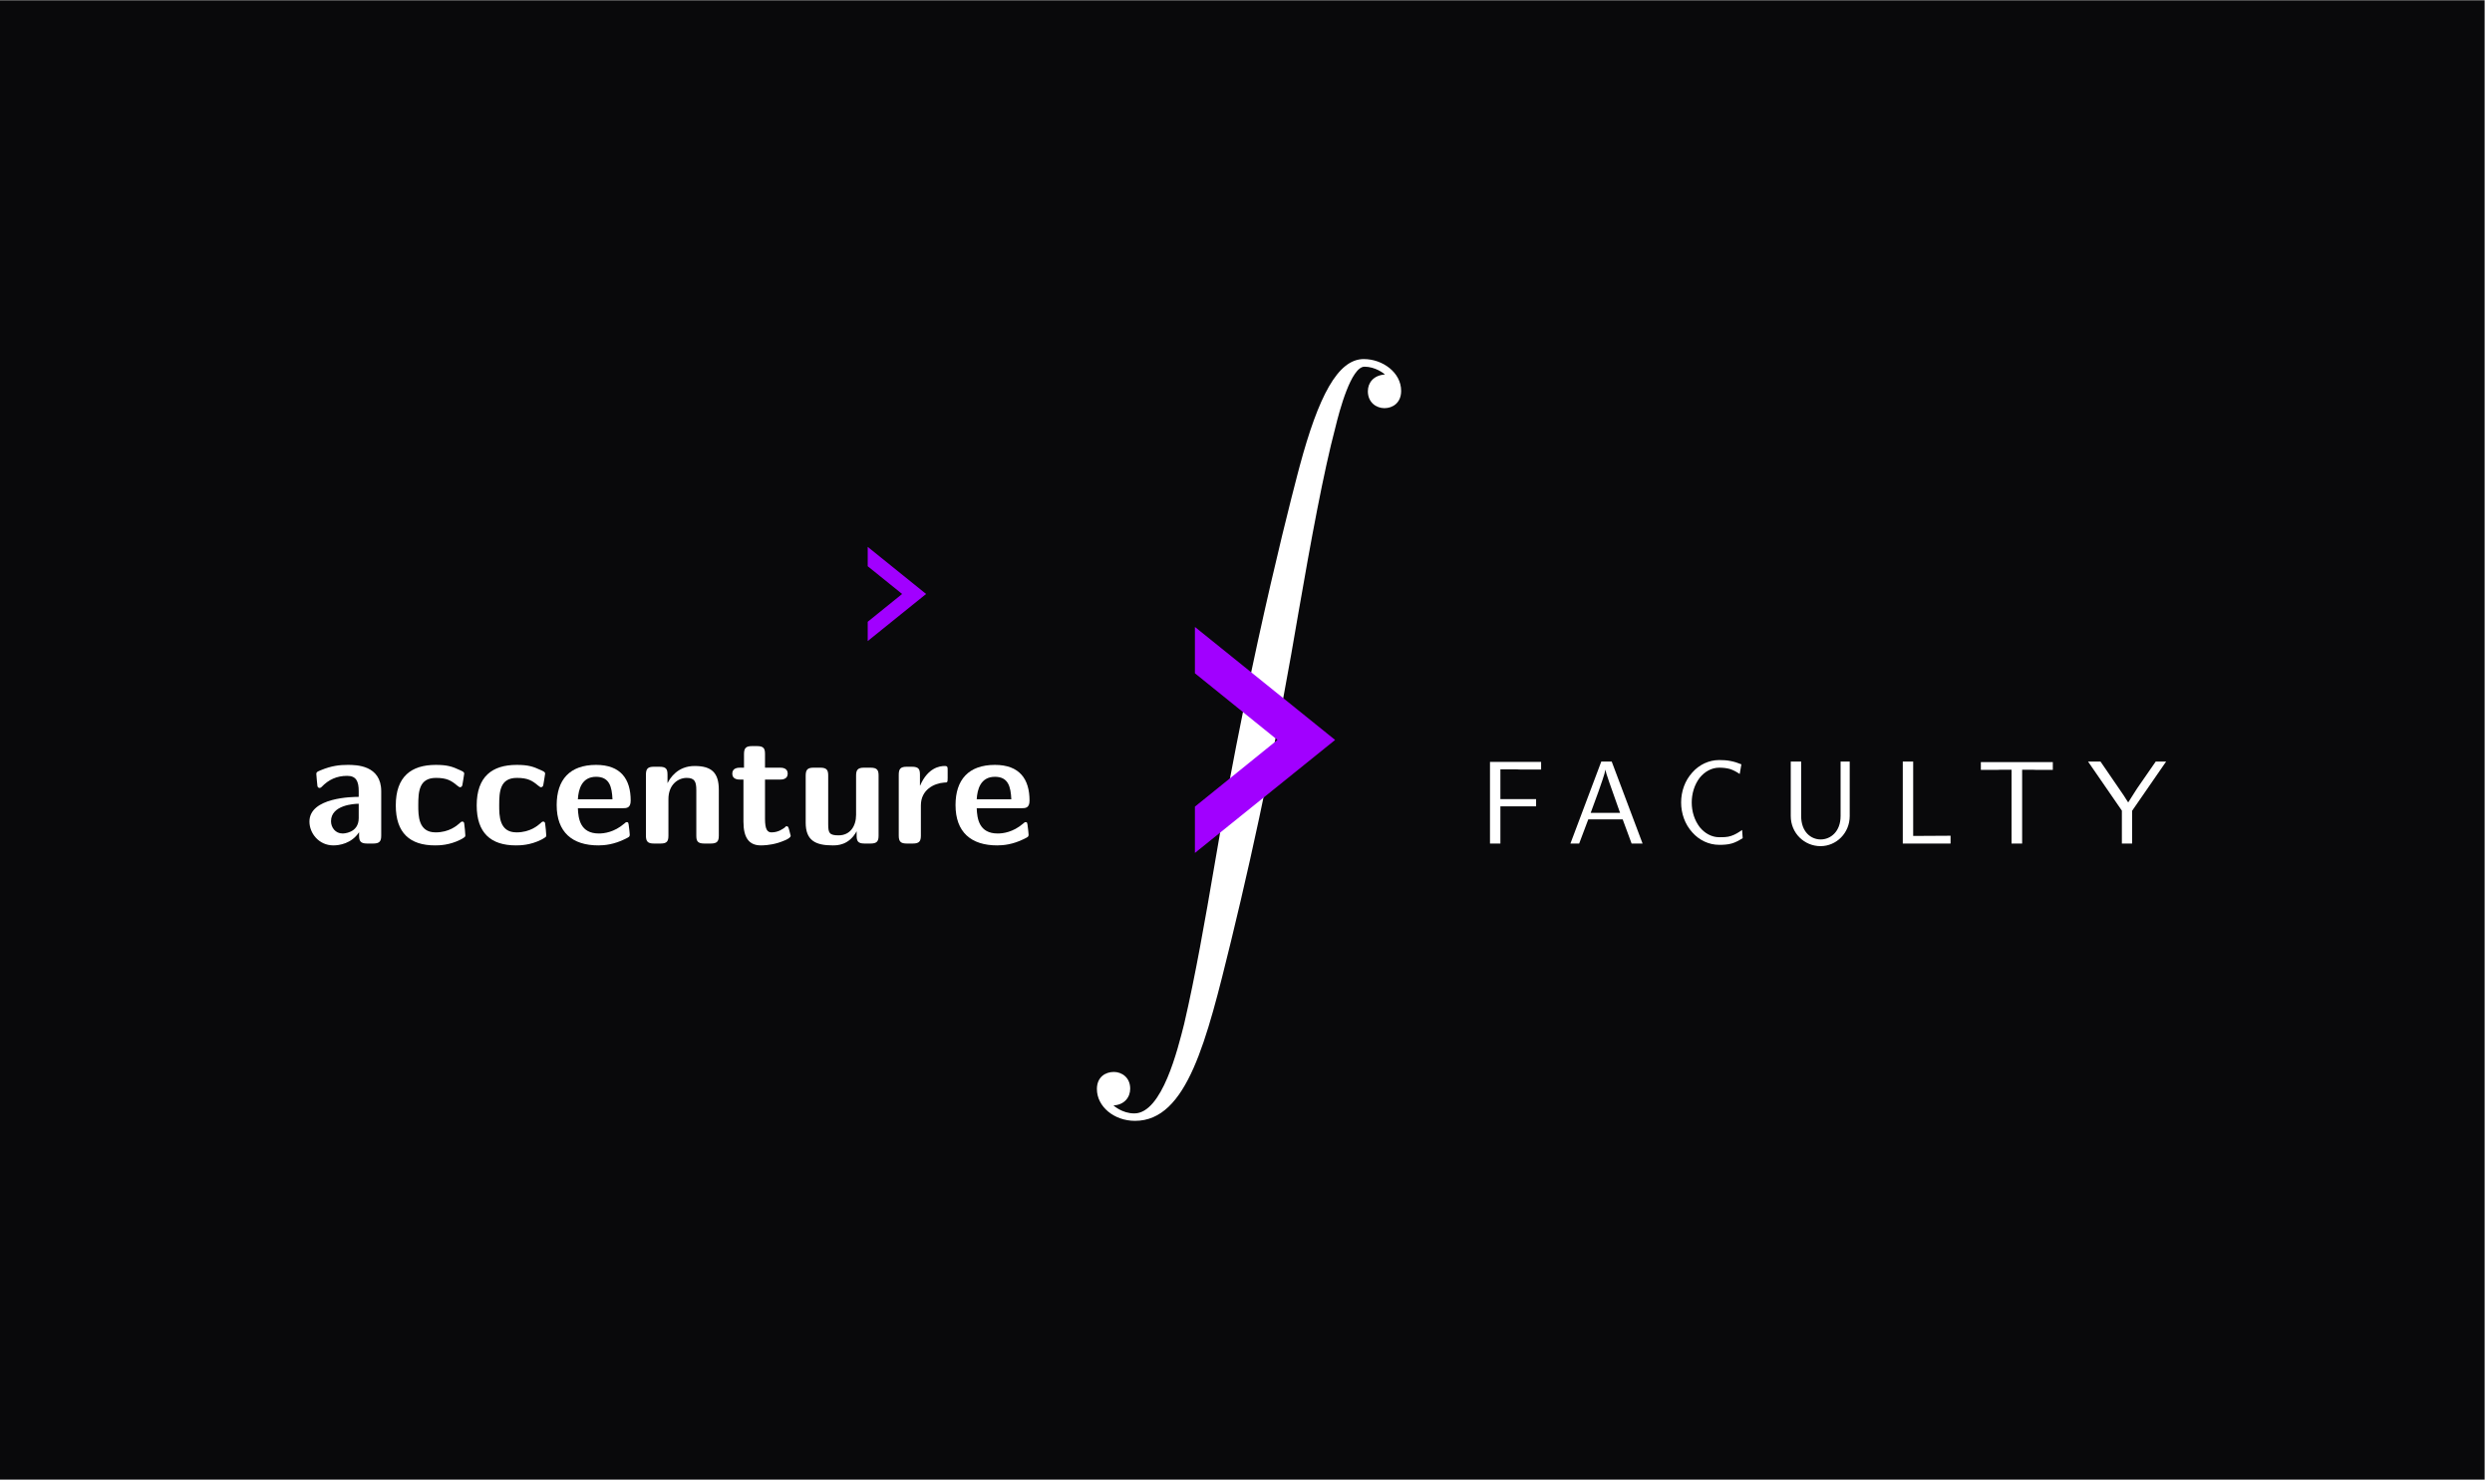
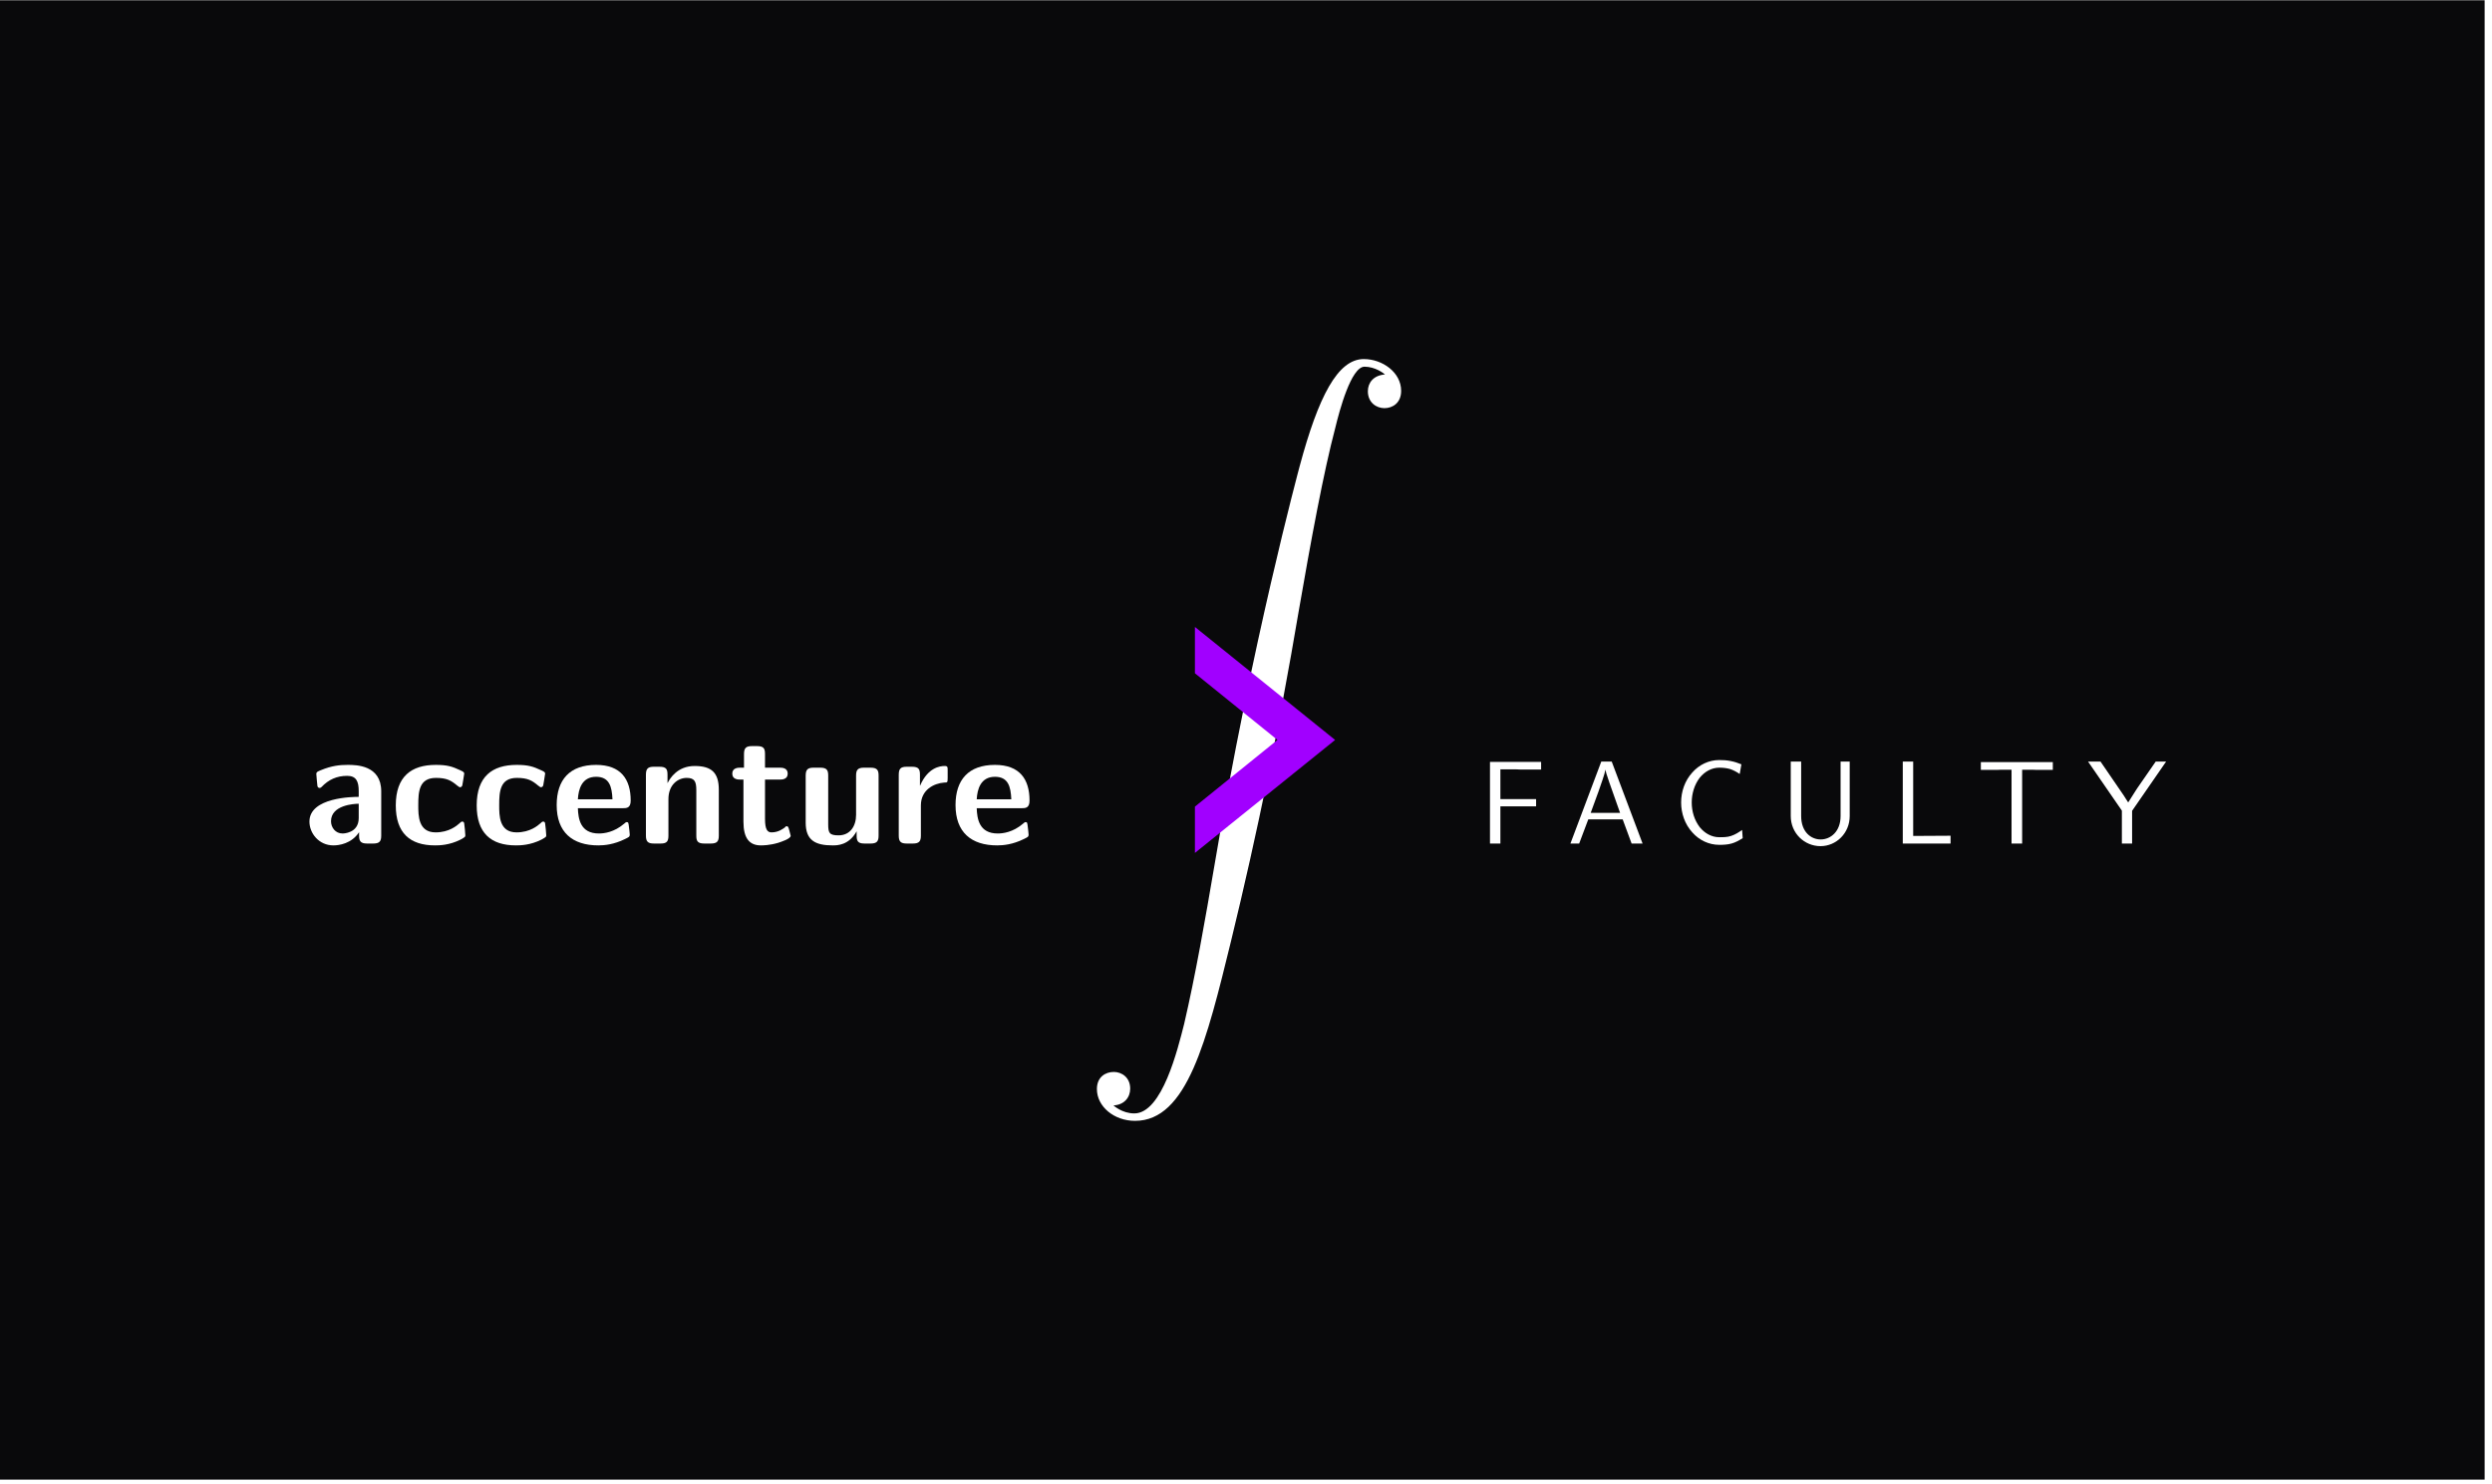
<svg xmlns="http://www.w3.org/2000/svg" xmlns:xlink="http://www.w3.org/1999/xlink" width="209.38" height="124.68" viewBox="0 0 209.38 124.68">
  <defs>
    <g>
      <g id="glyph-0-0">
        <path d="M 6.594 -0.672 L 6.594 -4.391 C 6.594 -6.594 4.484 -6.609 3.781 -6.609 C 3.125 -6.609 2.438 -6.547 1.5 -6.156 C 1.203 -6.031 1.141 -6 1.141 -5.844 C 1.141 -5.75 1.219 -4.938 1.234 -4.828 C 1.25 -4.734 1.328 -4.672 1.422 -4.672 C 1.484 -4.672 1.531 -4.719 1.578 -4.75 C 2.172 -5.375 2.859 -5.688 3.734 -5.688 C 4.484 -5.688 4.703 -5.234 4.703 -4.406 L 4.703 -3.922 C 4.219 -3.922 0.562 -3.891 0.562 -1.844 C 0.562 -0.875 1.344 0.156 2.578 0.156 C 3.047 0.156 4.094 0.016 4.734 -0.953 L 4.734 -0.672 C 4.734 -0.219 4.844 0 5.406 0 L 5.922 0 C 6.453 0 6.594 -0.188 6.594 -0.672 Z M 4.703 -2.141 C 4.703 -0.844 3.375 -0.844 3.344 -0.844 C 2.75 -0.844 2.375 -1.344 2.375 -1.875 C 2.375 -3.234 4.312 -3.344 4.703 -3.344 Z M 4.703 -2.141 " />
      </g>
      <g id="glyph-0-1">
        <path d="M 6.359 -0.688 C 6.359 -0.844 6.297 -1.484 6.266 -1.672 C 6.266 -1.703 6.25 -1.844 6.109 -1.844 C 6.047 -1.844 6.016 -1.844 5.875 -1.703 C 5.641 -1.5 5 -0.938 3.859 -0.938 C 2.406 -0.938 2.406 -2.344 2.406 -3.219 C 2.406 -4.359 2.469 -5.516 3.891 -5.516 C 4.797 -5.516 5.172 -5.297 5.672 -4.875 C 5.844 -4.734 5.875 -4.734 5.922 -4.734 C 6.062 -4.734 6.094 -4.859 6.109 -4.906 C 6.125 -5.016 6.266 -5.797 6.266 -5.875 C 6.266 -6 6.172 -6.047 5.938 -6.156 C 5.266 -6.469 4.859 -6.609 3.875 -6.609 C 1.812 -6.609 0.516 -5.625 0.516 -3.203 C 0.516 -0.891 1.703 0.156 3.812 0.156 C 4.188 0.156 5.016 0.141 5.953 -0.328 C 6.344 -0.547 6.359 -0.562 6.359 -0.688 Z M 6.359 -0.688 " />
      </g>
      <g id="glyph-0-2">
        <path d="M 6.656 -3.609 C 6.656 -5.406 5.828 -6.609 3.75 -6.609 C 1.531 -6.609 0.438 -5.359 0.438 -3.234 C 0.438 -0.953 1.75 0.156 3.938 0.156 C 4.469 0.156 5.25 0.078 6.172 -0.375 C 6.484 -0.531 6.578 -0.562 6.578 -0.734 C 6.578 -0.828 6.531 -1.234 6.516 -1.344 C 6.469 -1.781 6.453 -1.797 6.328 -1.797 C 6.266 -1.797 6.25 -1.797 6.094 -1.656 C 5.266 -0.953 4.438 -0.844 3.984 -0.844 C 2.422 -0.844 2.25 -2.078 2.219 -2.969 L 6 -2.969 C 6.312 -2.969 6.656 -2.984 6.656 -3.609 Z M 5.125 -3.719 L 2.219 -3.719 C 2.266 -4.562 2.547 -5.609 3.75 -5.609 C 4.859 -5.609 5.078 -4.797 5.125 -3.719 Z M 5.125 -3.719 " />
      </g>
      <g id="glyph-0-3">
        <path d="M 6.953 -0.672 L 6.953 -4.516 C 6.953 -5.953 6.344 -6.516 4.922 -6.516 C 3.469 -6.516 2.844 -5.469 2.656 -5.094 L 2.641 -5.094 L 2.641 -5.781 C 2.641 -6.234 2.547 -6.453 1.969 -6.453 L 1.5 -6.453 C 1 -6.453 0.828 -6.297 0.828 -5.781 L 0.828 -0.672 C 0.828 -0.172 0.984 0 1.5 0 L 2.062 0 C 2.594 0 2.719 -0.188 2.719 -0.672 L 2.719 -3.734 C 2.719 -4.953 3.531 -5.516 4.25 -5.516 C 4.922 -5.516 5.062 -5.203 5.062 -4.484 L 5.062 -0.672 C 5.062 -0.219 5.156 0 5.734 0 L 6.281 0 C 6.812 0 6.953 -0.188 6.953 -0.672 Z M 6.953 -0.672 " />
      </g>
      <g id="glyph-0-4">
        <path d="M 5.188 -0.656 C 5.188 -0.688 5.156 -0.797 5.078 -1.078 C 5 -1.359 4.984 -1.453 4.859 -1.453 C 4.781 -1.453 4.766 -1.438 4.688 -1.344 C 4.531 -1.234 4.156 -0.938 3.578 -0.938 C 3.234 -0.938 3.031 -1.172 3.031 -2.078 L 3.031 -5.375 L 4.266 -5.375 C 4.438 -5.375 4.938 -5.375 4.938 -5.875 C 4.938 -6.375 4.438 -6.375 4.266 -6.375 L 3.031 -6.375 L 3.031 -7.516 C 3.031 -7.969 2.938 -8.188 2.359 -8.188 L 1.938 -8.188 C 1.438 -8.188 1.266 -8.031 1.266 -7.516 L 1.266 -6.375 L 0.953 -6.375 C 0.797 -6.375 0.281 -6.375 0.281 -5.875 C 0.281 -5.375 0.781 -5.375 0.953 -5.375 L 1.219 -5.375 L 1.219 -1.844 C 1.219 -0.438 1.719 0.156 2.688 0.156 C 2.812 0.156 3.422 0.156 4.141 -0.062 C 4.375 -0.141 5.188 -0.391 5.188 -0.656 Z M 5.188 -0.656 " />
      </g>
      <g id="glyph-0-5">
        <path d="M 6.953 -0.672 L 6.953 -5.703 C 6.953 -6.141 6.859 -6.375 6.281 -6.375 L 5.734 -6.375 C 5.203 -6.375 5.062 -6.188 5.062 -5.703 L 5.062 -2.406 C 5.062 -1.484 4.578 -0.688 3.594 -0.688 C 2.812 -0.688 2.719 -0.891 2.719 -1.625 L 2.719 -5.703 C 2.719 -6.141 2.625 -6.375 2.062 -6.375 L 1.5 -6.375 C 1 -6.375 0.828 -6.219 0.828 -5.703 L 0.828 -1.75 C 0.828 -0.266 1.641 0.156 3.094 0.156 C 3.469 0.156 4.453 0.156 5.109 -1.031 L 5.109 -0.672 C 5.109 -0.219 5.203 0 5.766 0 L 6.281 0 C 6.812 0 6.953 -0.188 6.953 -0.672 Z M 6.953 -0.672 " />
      </g>
      <g id="glyph-0-6">
        <path d="M 4.953 -5.5 L 4.953 -6.141 C 4.953 -6.422 4.953 -6.516 4.703 -6.516 C 4.312 -6.516 3.297 -6.391 2.641 -4.875 L 2.625 -4.875 L 2.625 -5.781 C 2.625 -6.234 2.531 -6.453 1.953 -6.453 L 1.516 -6.453 C 1.016 -6.453 0.844 -6.297 0.844 -5.781 L 0.844 -0.672 C 0.844 -0.172 1 0 1.516 0 L 2.031 0 C 2.562 0 2.703 -0.188 2.703 -0.672 L 2.703 -3.203 C 2.703 -4.516 3.797 -5.062 4.672 -5.125 C 4.922 -5.125 4.953 -5.125 4.953 -5.5 Z M 4.953 -5.5 " />
      </g>
      <g id="glyph-1-0">
        <path d="M 27.172 2.672 C 27.172 1.125 25.609 0 24.031 0 C 21.844 0 20.219 3.141 18.641 9.016 C 18.562 9.328 14.641 23.797 11.469 42.641 C 10.719 47.047 9.875 51.859 8.938 55.875 C 8.406 57.969 7.094 63.391 4.75 63.391 C 3.719 63.391 3 62.719 3 62.719 C 3.922 62.672 4.406 62.031 4.406 61.312 C 4.406 60.359 3.688 59.906 3.031 59.906 C 2.328 59.906 1.609 60.328 1.609 61.344 C 1.609 62.812 3.047 64.016 4.812 64.016 C 9.188 64.016 10.828 57.281 12.875 48.922 C 15.094 39.812 16.969 30.625 18.531 21.375 C 19.594 15.234 20.656 9.484 21.641 5.766 C 21.984 4.344 22.969 0.641 24.094 0.641 C 24.984 0.641 25.703 1.188 25.812 1.297 C 24.859 1.359 24.375 1.984 24.375 2.703 C 24.375 3.656 25.094 4.125 25.766 4.125 C 26.453 4.125 27.172 3.688 27.172 2.672 Z M 27.172 2.672 " />
      </g>
      <g id="glyph-2-0">
        <path d="M 5.234 -6.219 L 5.234 -6.859 L 0.938 -6.859 L 0.938 0 L 1.812 0 L 1.812 -3.125 L 4.812 -3.125 L 4.812 -3.734 L 1.812 -3.734 L 1.812 -6.234 L 3.125 -6.234 C 3.234 -6.234 3.359 -6.219 3.484 -6.219 Z M 5.234 -6.219 " />
      </g>
      <g id="glyph-2-1">
        <path d="M 6.344 0 L 3.75 -6.891 L 2.875 -6.891 L 0.281 0 L 1.016 0 L 1.781 -2.031 L 4.672 -2.031 L 5.422 0 Z M 4.453 -2.578 L 1.984 -2.578 C 2.5 -4 2.125 -2.969 2.641 -4.375 C 2.844 -4.969 3.156 -5.812 3.219 -6.188 L 3.234 -6.188 C 3.25 -6.047 3.312 -5.797 3.547 -5.141 Z M 4.453 -2.578 " />
      </g>
      <g id="glyph-2-2">
        <path d="M 5.828 -0.453 L 5.781 -1.141 C 5.484 -0.938 5.203 -0.75 4.859 -0.641 C 4.547 -0.531 4.188 -0.531 3.859 -0.531 C 3.203 -0.531 2.625 -0.875 2.219 -1.375 C 1.766 -1.969 1.547 -2.703 1.547 -3.453 C 1.547 -4.188 1.766 -4.938 2.219 -5.531 C 2.625 -6.031 3.203 -6.375 3.859 -6.375 C 4.156 -6.375 4.469 -6.344 4.75 -6.266 C 5.047 -6.172 5.328 -6.016 5.578 -5.844 L 5.719 -6.656 C 5.422 -6.781 5.125 -6.875 4.797 -6.938 C 4.484 -7 4.172 -7.016 3.859 -7.016 C 2.984 -7.016 2.172 -6.625 1.594 -5.969 C 0.969 -5.281 0.656 -4.375 0.656 -3.453 C 0.656 -2.531 0.969 -1.625 1.594 -0.938 C 2.172 -0.281 2.984 0.109 3.859 0.109 C 4.203 0.109 4.547 0.094 4.891 0 C 5.234 -0.094 5.531 -0.266 5.828 -0.453 Z M 5.828 -0.453 " />
      </g>
      <g id="glyph-2-3">
        <path d="M 5.891 -2.312 L 5.891 -6.891 L 5.125 -6.891 L 5.125 -2.312 C 5.125 -1 4.281 -0.344 3.453 -0.344 C 2.641 -0.344 1.812 -0.969 1.812 -2.312 L 1.812 -6.891 L 0.938 -6.891 L 0.938 -2.312 C 0.938 -0.859 2.094 0.219 3.438 0.219 C 4.766 0.219 5.891 -0.875 5.891 -2.312 Z M 5.891 -2.312 " />
      </g>
      <g id="glyph-2-4">
        <path d="M 4.953 0 L 4.953 -0.656 L 2.312 -0.641 L 1.812 -0.641 L 1.812 -6.891 L 0.938 -6.891 L 0.938 0 Z M 4.953 0 " />
      </g>
      <g id="glyph-2-5">
        <path d="M 6.406 -6.188 L 6.406 -6.844 L 0.359 -6.844 L 0.359 -6.188 L 1.688 -6.188 C 1.812 -6.188 1.922 -6.203 2.047 -6.203 L 2.938 -6.203 L 2.938 0 L 3.828 0 L 3.828 -6.203 L 4.703 -6.203 C 4.828 -6.203 4.953 -6.188 5.062 -6.188 Z M 6.406 -6.188 " />
      </g>
      <g id="glyph-2-6">
        <path d="M 6.594 -6.891 L 5.719 -6.891 L 4.172 -4.656 C 4.125 -4.578 4.078 -4.5 4 -4.391 L 3.406 -3.453 C 3.203 -3.75 3.203 -3.781 3.047 -4.016 L 1.078 -6.891 L 0.031 -6.891 L 2.875 -2.766 L 2.875 0 L 3.734 0 L 3.734 -2.75 Z M 6.594 -6.891 " />
      </g>
    </g>
    <clipPath id="clip-0">
      <path clip-rule="nonzero" d="M 0 0.023 L 208.762 0.023 L 208.762 124.336 L 0 124.336 Z M 0 0.023 " />
    </clipPath>
    <clipPath id="clip-1">
      <path clip-rule="nonzero" d="M 92 30 L 118 30 L 118 95 L 92 95 Z M 92 30 " />
    </clipPath>
    <clipPath id="clip-2">
      <path clip-rule="nonzero" d="M 76.27 98.898 L 76.27 25.461 L 133.645 25.461 L 133.645 98.898 Z M 99.547 50.898 L 113.535 62.18 L 99.547 73.465 L 99.547 67.375 L 105.973 62.18 L 99.547 56.984 Z M 99.547 50.898 " />
    </clipPath>
  </defs>
  <g clip-path="url(#clip-0)">
    <path fill-rule="nonzero" fill="rgb(3.529%, 3.529%, 4.314%)" fill-opacity="1" d="M 0 124.336 L 0 0.023 L 208.762 0.023 L 208.762 124.336 Z M 0 124.336 " />
  </g>
  <g fill="rgb(100%, 100%, 100%)" fill-opacity="1">
    <use xlink:href="#glyph-0-0" x="25.437" y="70.886" />
    <use xlink:href="#glyph-0-1" x="32.738" y="70.886" />
    <use xlink:href="#glyph-0-1" x="39.537" y="70.886" />
    <use xlink:href="#glyph-0-2" x="46.335" y="70.886" />
    <use xlink:href="#glyph-0-3" x="53.443" y="70.886" />
    <use xlink:href="#glyph-0-4" x="61.246" y="70.886" />
    <use xlink:href="#glyph-0-5" x="66.867" y="70.886" />
    <use xlink:href="#glyph-0-6" x="74.67" y="70.886" />
    <use xlink:href="#glyph-0-2" x="79.846" y="70.886" />
  </g>
-   <path fill-rule="nonzero" fill="rgb(63.135%, 0%, 100%)" fill-opacity="1" d="M 72.906 45.957 L 77.812 49.914 L 72.906 53.871 L 72.906 52.25 L 75.797 49.914 L 72.906 47.582 Z M 72.906 45.957 " />
  <g clip-path="url(#clip-1)">
    <g clip-path="url(#clip-2)">
      <g fill="rgb(100%, 100%, 100%)" fill-opacity="1">
        <use xlink:href="#glyph-1-0" x="90.554" y="30.174" />
      </g>
    </g>
  </g>
  <path fill-rule="nonzero" fill="rgb(63.135%, 0%, 100%)" fill-opacity="1" d="M 100.398 52.684 L 112.176 62.18 L 100.398 71.676 L 100.398 67.785 L 107.332 62.18 L 100.398 56.578 Z M 100.398 52.684 " />
  <g fill="rgb(100%, 100%, 100%)" fill-opacity="1">
    <use xlink:href="#glyph-2-0" x="124.252" y="70.886" />
  </g>
  <g fill="rgb(100%, 100%, 100%)" fill-opacity="1">
    <use xlink:href="#glyph-2-1" x="131.667" y="70.886" />
  </g>
  <g fill="rgb(100%, 100%, 100%)" fill-opacity="1">
    <use xlink:href="#glyph-2-2" x="140.594" y="70.886" />
  </g>
  <g fill="rgb(100%, 100%, 100%)" fill-opacity="1">
    <use xlink:href="#glyph-2-3" x="149.523" y="70.886" />
  </g>
  <g fill="rgb(100%, 100%, 100%)" fill-opacity="1">
    <use xlink:href="#glyph-2-4" x="158.935" y="70.886" />
  </g>
  <g fill="rgb(100%, 100%, 100%)" fill-opacity="1">
    <use xlink:href="#glyph-2-5" x="166.074" y="70.886" />
  </g>
  <g fill="rgb(100%, 100%, 100%)" fill-opacity="1">
    <use xlink:href="#glyph-2-6" x="175.407" y="70.886" />
  </g>
</svg>
